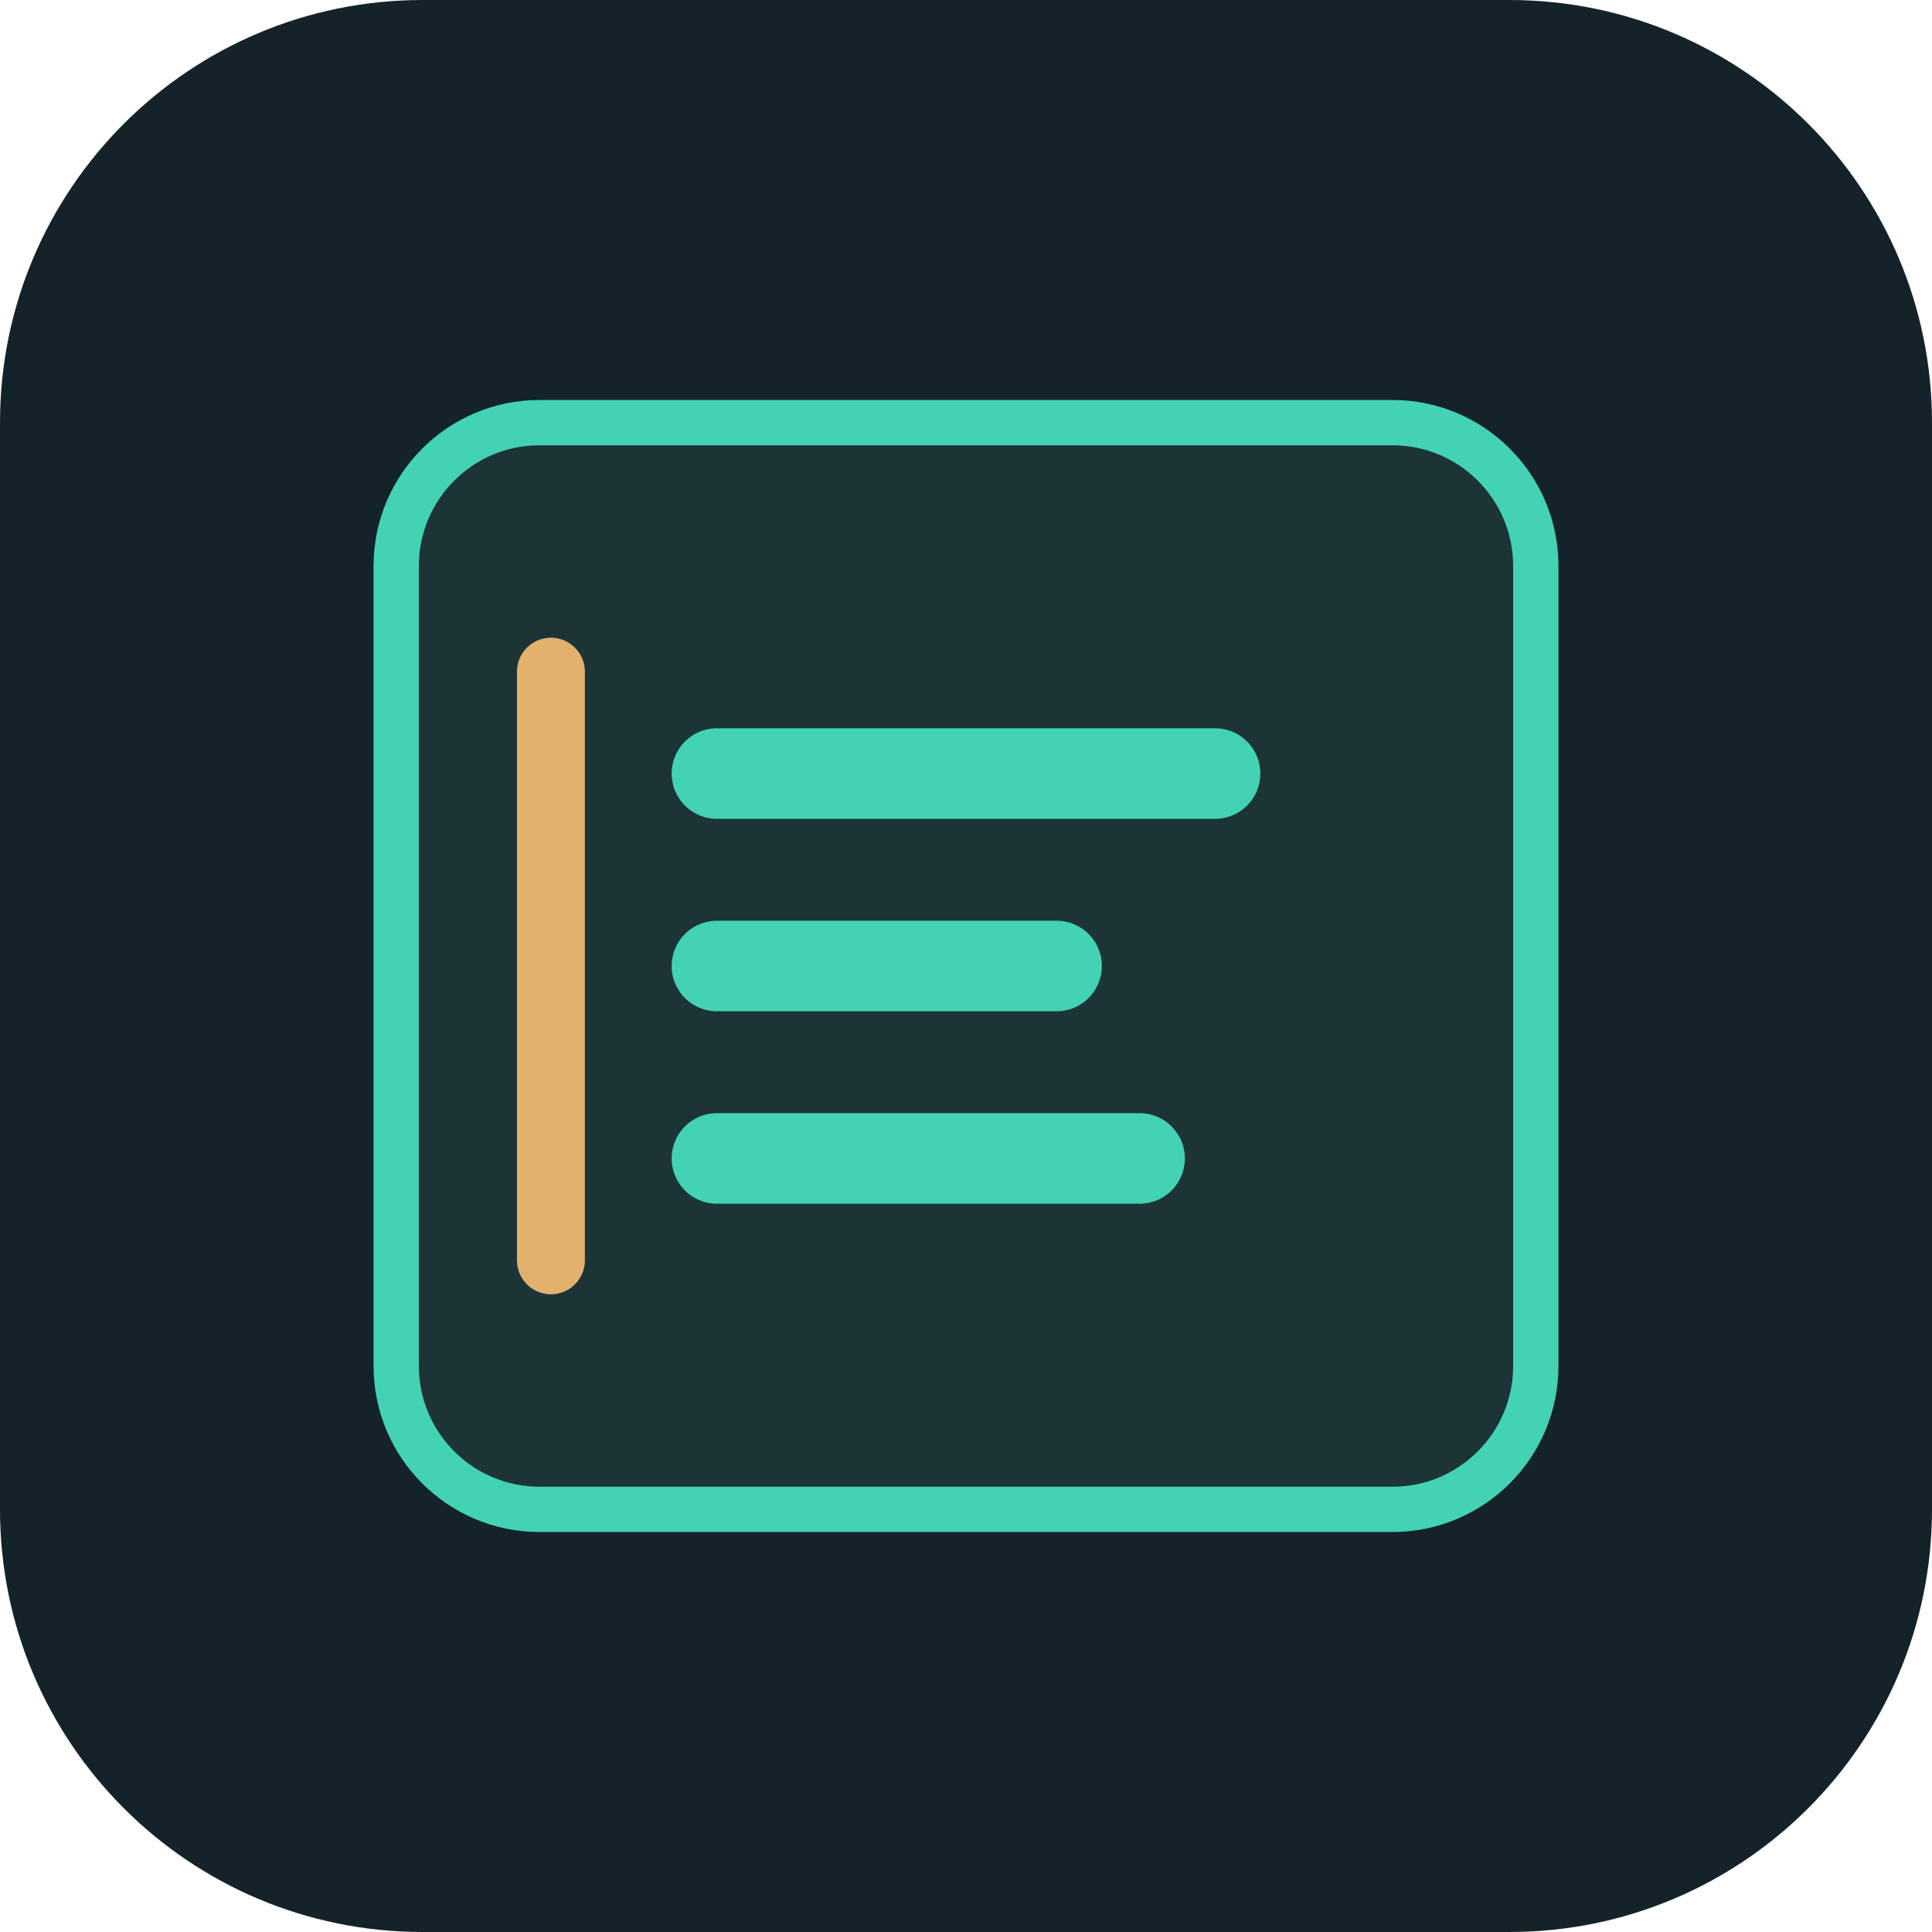
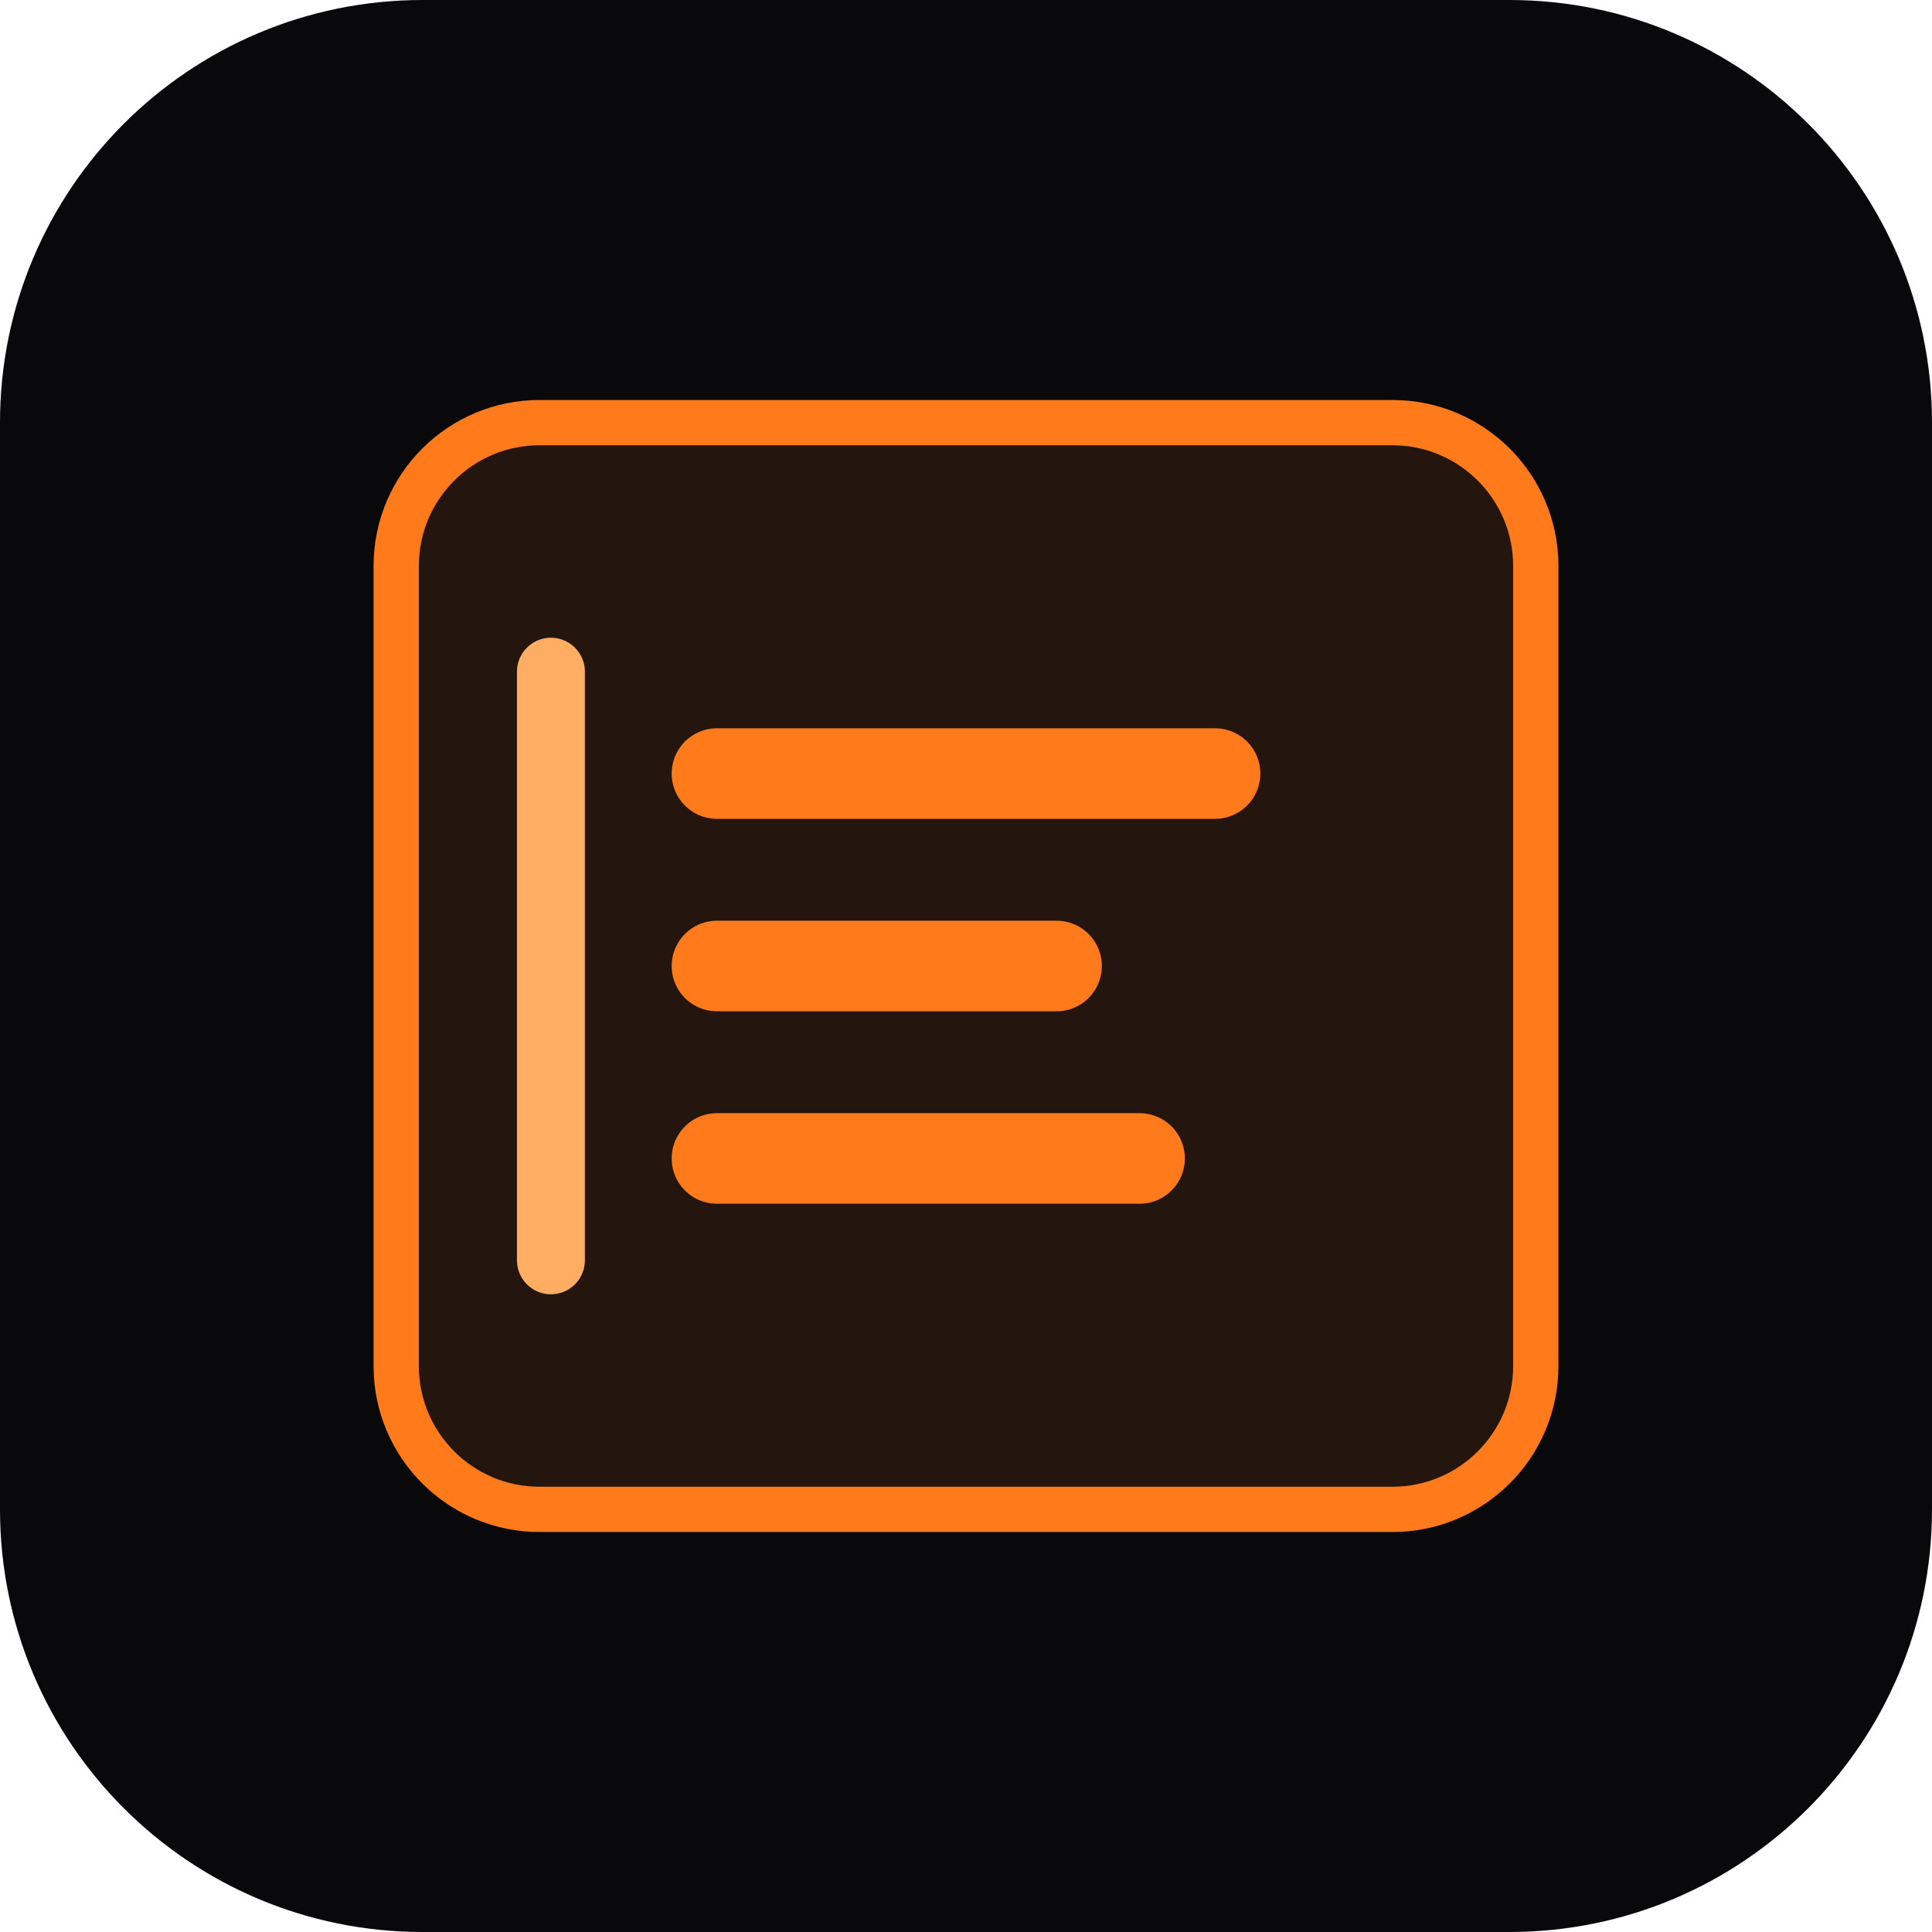
<svg xmlns="http://www.w3.org/2000/svg" viewBox="0 0 512 512">
-   <rect width="512" height="512" rx="112" fill="#142329" />
-   <rect x="105" y="112" width="302" height="288" rx="38" fill="#1d3437" stroke="#43d2b4" stroke-width="12" />
-   <path d="M190 205h132M190 256h90M190 307h112" fill="none" stroke="#43d2b4" stroke-linecap="round" stroke-width="24" />
-   <path d="M146 178v156" fill="none" stroke="#e2b16e" stroke-linecap="round" stroke-width="18" />
+   <rect width="512" height="512" rx="112" fill="#09090b" />
+   <rect x="105" y="112" width="302" height="288" rx="38" fill="#24160e" stroke="#ff7a1a" stroke-width="12" />
+   <path d="M190 205h132M190 256h90M190 307h112" fill="none" stroke="#ff7a1a" stroke-linecap="round" stroke-width="24" />
+   <path d="M146 178v156" fill="none" stroke="#ffad63" stroke-linecap="round" stroke-width="18" />
</svg>
